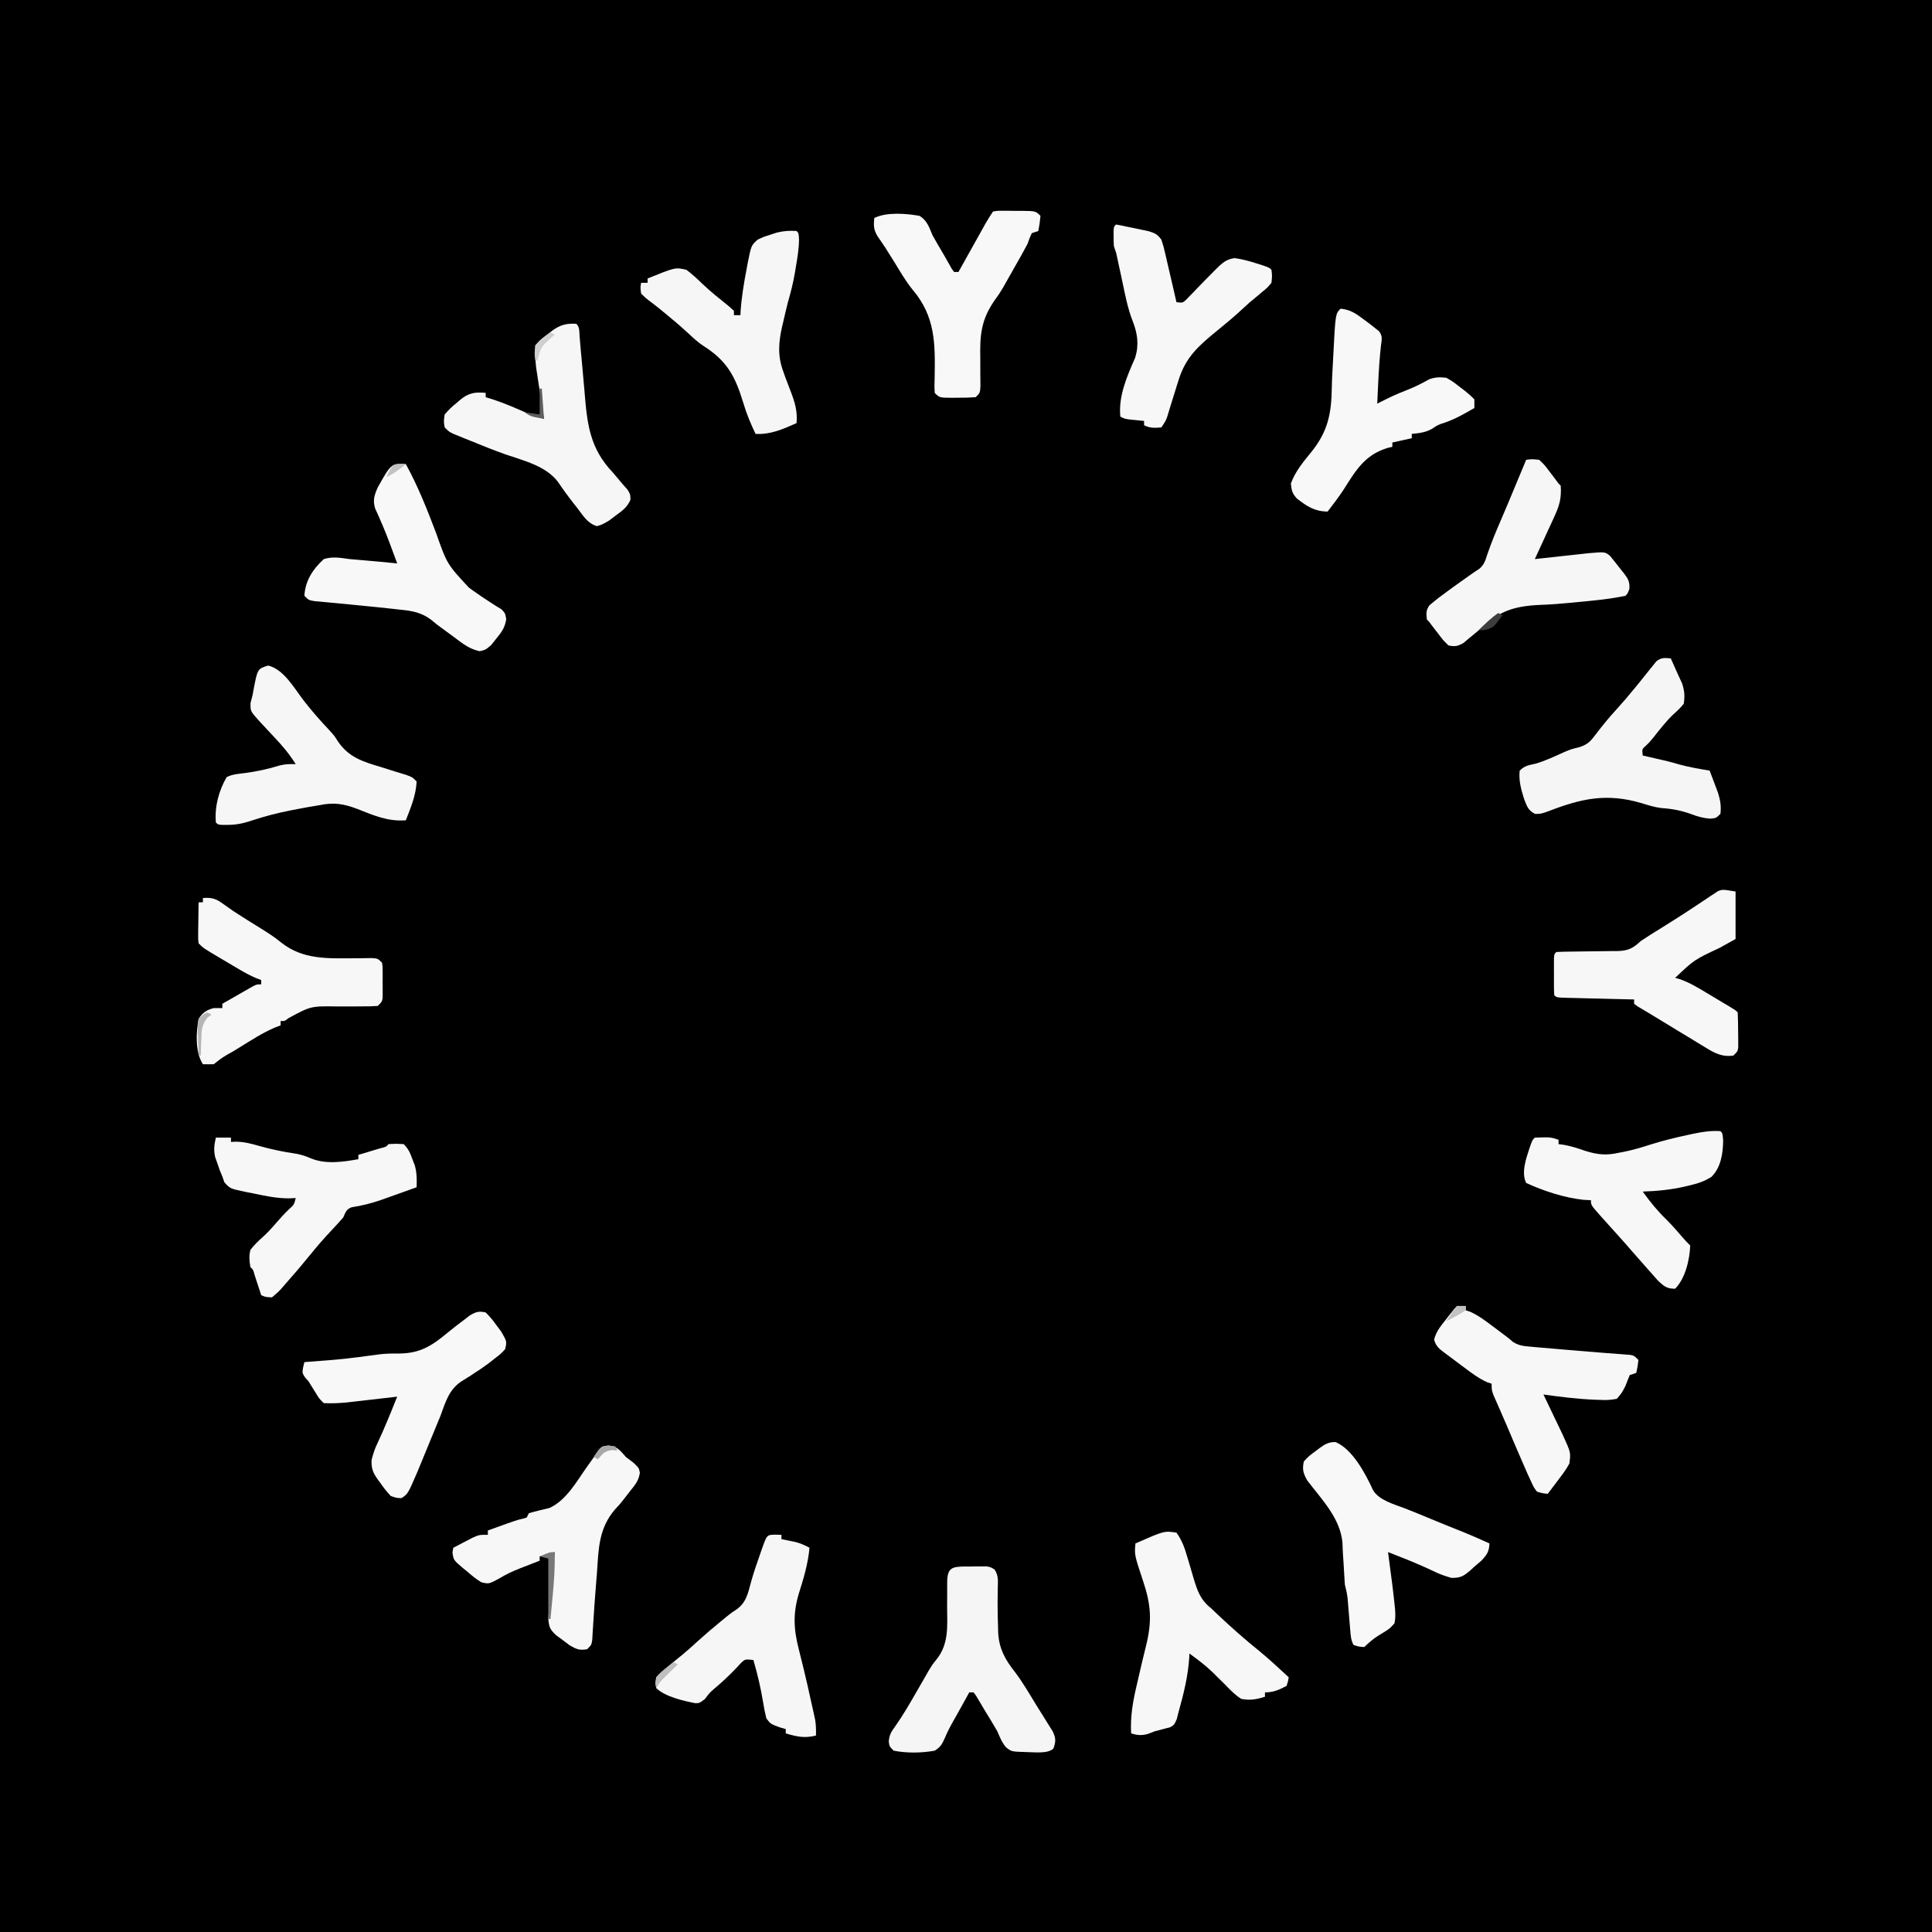
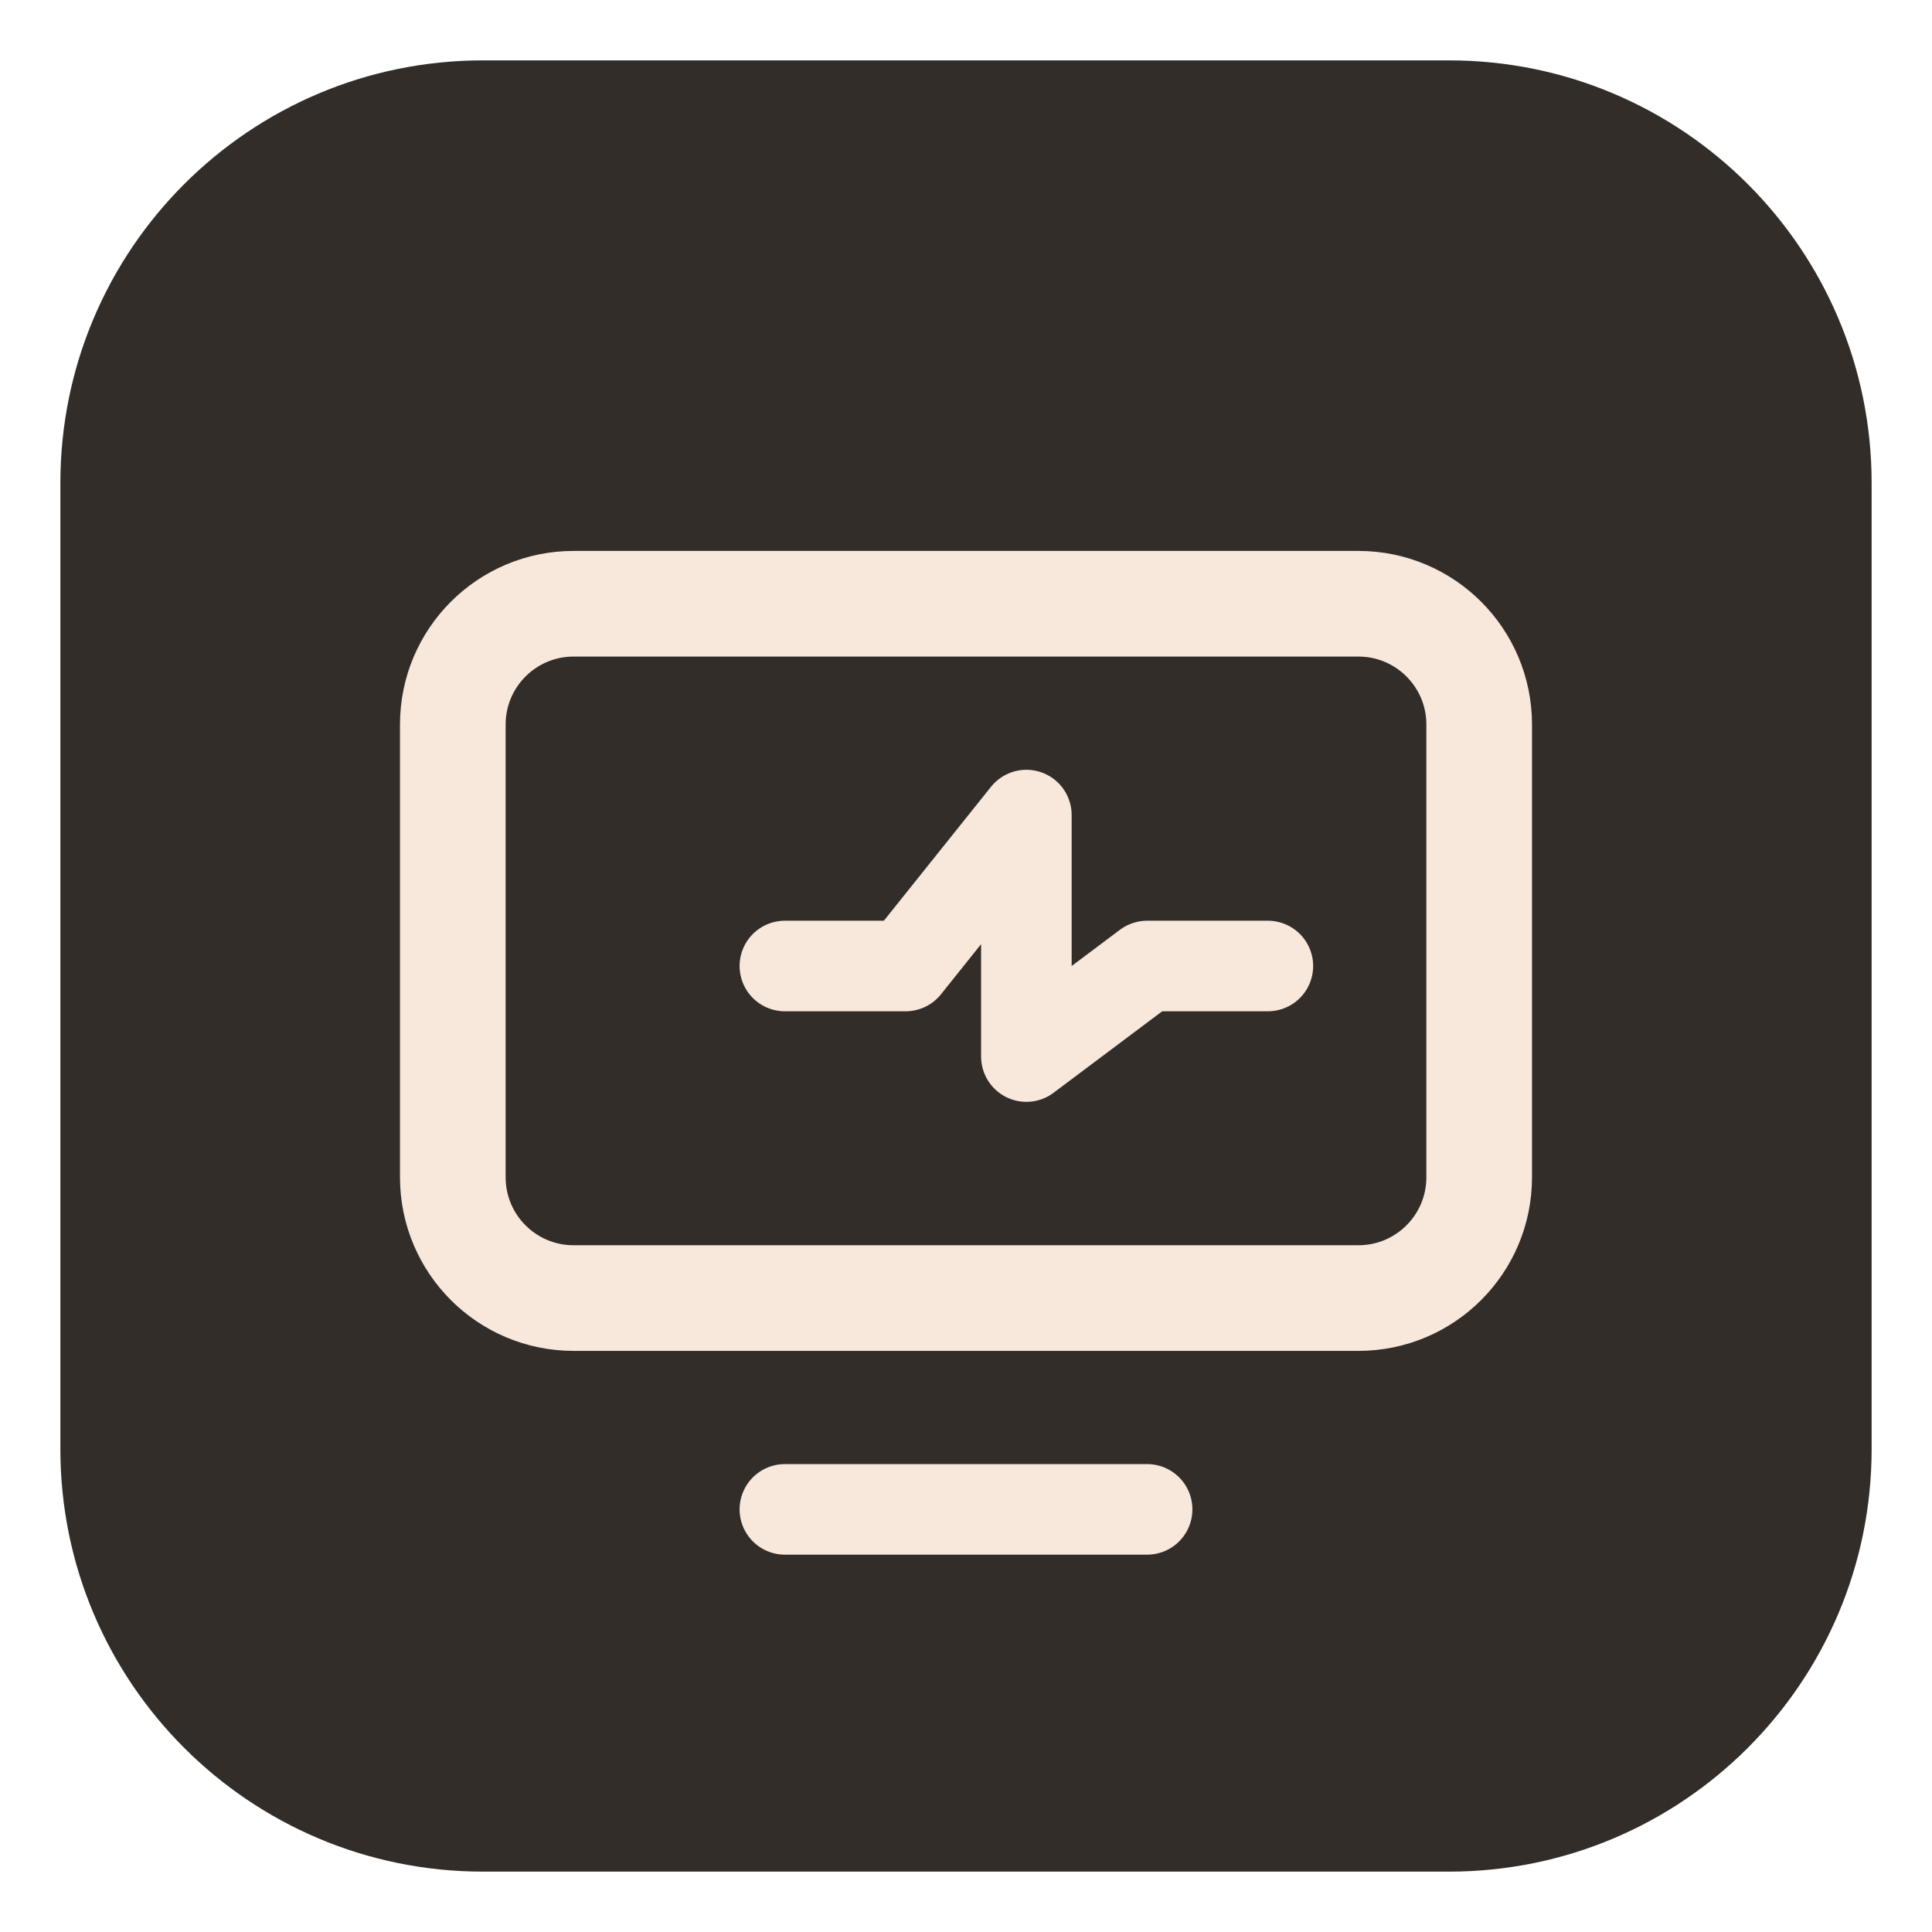
- <svg xmlns="http://www.w3.org/2000/svg" version="1.1" width="895" height="895">
-   <path d="M0 0 C295.35 0 590.7 0 895 0 C895 295.35 895 590.7 895 895 C599.65 895 304.3 895 0 895 C0 599.65 0 304.3 0 0 Z " fill="#000000" transform="translate(0,0)" />
-   <path d="M0 0 C1.242 0.005 1.242 0.005 2.51 0.01 C3.334 -0.006 4.158 -0.022 5.008 -0.039 C6.198 -0.04 6.198 -0.04 7.412 -0.041 C8.138 -0.044 8.863 -0.047 9.611 -0.05 C11.572 0.322 11.572 0.322 13.32 1.408 C15.241 4.344 14.853 6.834 14.768 10.307 C14.752 11.723 14.74 13.139 14.73 14.556 C14.719 15.663 14.719 15.663 14.707 16.792 C14.691 20.597 14.784 24.392 14.924 28.193 C14.936 28.889 14.948 29.584 14.96 30.3 C15.268 37.867 18.202 43.231 22.896 49.078 C26.44 53.823 29.437 58.959 32.513 64.016 C33.681 65.92 34.873 67.807 36.07 69.693 C36.803 70.873 37.536 72.055 38.268 73.236 C38.928 74.288 39.588 75.339 40.268 76.422 C41.73 79.672 41.741 81.007 40.572 84.322 C37.937 86.958 31.238 85.942 27.717 85.964 C21.122 85.762 21.122 85.762 18.607 83.751 C16.651 81.452 15.779 79.098 14.572 76.322 C12.731 73.088 10.772 69.929 8.822 66.76 C8.337 65.938 7.852 65.115 7.352 64.268 C6.893 63.501 6.435 62.734 5.963 61.943 C5.551 61.247 5.139 60.55 4.714 59.832 C4.337 59.334 3.96 58.836 3.572 58.322 C2.912 58.322 2.252 58.322 1.572 58.322 C1.301 58.82 1.029 59.319 0.75 59.832 C-1.426 63.813 -3.629 67.775 -5.877 71.717 C-7.347 74.308 -8.611 76.764 -9.76 79.521 C-11.065 82.387 -11.726 83.658 -14.428 85.322 C-20.484 86.431 -27.376 86.515 -33.428 85.322 C-35.428 83.322 -35.428 83.322 -35.713 80.951 C-35.386 77.939 -34.65 76.679 -32.865 74.26 C-29.023 68.813 -25.744 63.1 -22.428 57.322 C-21.243 55.258 -20.056 53.196 -18.865 51.135 C-18.009 49.633 -18.009 49.633 -17.136 48.102 C-15.428 45.322 -15.428 45.322 -13.681 43.181 C-7.812 35.971 -8.602 27.715 -8.678 18.885 C-8.676 16.54 -8.666 14.197 -8.646 11.852 C-8.636 10.402 -8.638 8.952 -8.653 7.502 C-8.647 0.426 -6.334 0.057 0 0 Z " fill="#F5F5F5" transform="translate(447.4277,725.6777)" />
-   <path d="M0 0 C1 2.227 1.993 4.457 2.977 6.691 C3.71 8.347 4.472 9.99 5.25 11.625 C6.345 15.093 6.563 17.374 6 21 C4.542 22.886 2.92 24.378 1.145 25.969 C-2.26 29.193 -5.062 32.889 -7.984 36.547 C-10 39 -10 39 -11.766 40.641 C-13.336 42.064 -13.336 42.064 -13 45 C-12.143 45.193 -11.286 45.387 -10.402 45.586 C-0.69 47.798 -0.69 47.798 3.625 49.062 C8.358 50.377 13.161 51.177 18 52 C18.845 54.204 19.676 56.412 20.5 58.625 C21.196 60.47 21.196 60.47 21.906 62.352 C22.953 65.845 23.381 68.388 23 72 C21 74 21 74 18.234 74.246 C14.883 73.991 12.383 73.252 9.25 72.062 C4.6 70.423 0.568 69.656 -4.32 69.344 C-7.61 68.922 -10.585 67.987 -13.75 67 C-29.646 62.353 -41.368 64.888 -56.332 70.668 C-60 72 -60 72 -62.812 72.062 C-66.147 70.443 -66.696 68.416 -68 65 C-69.333 60.735 -70.529 56.497 -70 52 C-67.627 49.627 -65.8 49.488 -62.613 48.766 C-58.058 47.431 -53.787 45.382 -49.465 43.438 C-46 42 -46 42 -42.34 41.125 C-38.346 39.78 -37.11 38.352 -34.625 35 C-31.701 31.194 -28.75 27.533 -25.5 24 C-22.347 20.54 -19.327 17.008 -16.375 13.375 C-15.635 12.469 -14.895 11.563 -14.133 10.629 C-12.761 8.938 -11.401 7.238 -10.055 5.527 C-9.459 4.796 -8.864 4.066 -8.25 3.312 C-7.484 2.348 -7.484 2.348 -6.703 1.363 C-4.416 -0.467 -2.849 -0.257 0 0 Z " fill="#F5F5F5" transform="translate(774,305)" />
-   <path d="M0 0 C1 1 1 1 1.148 4 C1.083 8.408 0.381 12.665 -0.375 17 C-0.564 18.152 -0.564 18.152 -0.758 19.328 C-1.552 23.997 -2.658 28.452 -4 33 C-4.754 35.969 -5.444 38.951 -6.125 41.938 C-6.307 42.697 -6.489 43.457 -6.676 44.24 C-8.309 51.43 -8.826 57.728 -6.25 64.812 C-5.889 65.833 -5.528 66.854 -5.156 67.906 C-4.399 69.932 -3.629 71.953 -2.844 73.969 C-0.813 79.248 0.504 83.329 0 89 C-6.148 91.76 -12.117 94.417 -19 94 C-21.233 89.317 -23.172 84.674 -24.648 79.695 C-28.45 67.177 -32.231 60.109 -43.33 53.112 C-45.843 51.439 -47.988 49.435 -50.188 47.375 C-53.623 44.217 -57.133 41.2 -60.75 38.25 C-61.659 37.508 -62.568 36.765 -63.504 36 C-64.992 34.808 -66.495 33.634 -68.027 32.5 C-69.688 31.25 -69.688 31.25 -72 29 C-72.375 26.188 -72.375 26.188 -72 24 C-71.01 24 -70.02 24 -69 24 C-69 23.34 -69 22.68 -69 22 C-56.131 16.787 -56.131 16.787 -51 18 C-48.399 19.948 -46.107 22.074 -43.777 24.34 C-39.816 28.134 -35.544 31.497 -31.273 34.934 C-30.523 35.616 -29.773 36.297 -29 37 C-29 37.66 -29 38.32 -29 39 C-28.01 39 -27.02 39 -26 39 C-25.974 38.438 -25.948 37.876 -25.922 37.297 C-25.472 30.624 -24.387 24.122 -23.125 17.562 C-22.883 16.248 -22.883 16.248 -22.636 14.907 C-20.998 6.673 -20.998 6.673 -18 4 C-15.293 2.734 -15.293 2.734 -12.188 1.75 C-11.17 1.415 -10.153 1.08 -9.105 0.734 C-5.937 -0.015 -3.243 -0.208 0 0 Z " fill="#F6F6F6" transform="translate(369,107)" />
-   <path d="M0 0 C2.699 -0.34 2.699 -0.34 6 0 C8.52 2.371 8.52 2.371 10.812 5.438 C11.582 6.447 12.352 7.456 13.145 8.496 C13.757 9.322 14.369 10.149 15 11 C15.495 11.495 15.495 11.495 16 12 C16.379 17.274 15.57 20.812 13.375 25.59 C12.563 27.383 12.563 27.383 11.734 29.213 C11.157 30.455 10.578 31.696 10 32.938 C9.421 34.206 8.843 35.475 8.266 36.744 C6.855 39.835 5.433 42.92 4 46 C4.822 45.909 5.644 45.818 6.491 45.725 C9.556 45.387 12.622 45.052 15.688 44.718 C17.661 44.503 19.634 44.285 21.607 44.066 C23.478 43.863 23.478 43.863 25.387 43.656 C26.534 43.531 27.68 43.405 28.862 43.275 C36.516 42.604 36.516 42.604 38.879 44.539 C40.606 46.679 42.329 48.816 44 51 C44.452 51.558 44.905 52.116 45.371 52.691 C47.289 55.233 48.027 56.593 47.812 59.812 C47 62 47 62 46 63 C38.434 64.596 30.688 65.273 23 66 C22.11 66.088 21.22 66.176 20.304 66.267 C15.679 66.713 11.081 67.055 6.438 67.219 C-6.185 67.789 -12.908 70.285 -22 79 C-23.647 80.398 -25.312 81.776 -27 83.125 C-27.66 83.684 -28.32 84.244 -29 84.82 C-31.654 86.386 -32.968 86.618 -36 86 C-38.422 83.629 -38.422 83.629 -40.75 80.562 C-41.529 79.553 -42.307 78.544 -43.109 77.504 C-43.733 76.678 -44.357 75.851 -45 75 C-45.33 74.67 -45.66 74.34 -46 74 C-46.305 71.207 -46.468 69.621 -44.742 67.332 C-44.126 66.831 -43.51 66.329 -42.875 65.812 C-42.156 65.226 -41.436 64.639 -40.695 64.035 C-36.25 60.679 -31.732 57.432 -27.172 54.234 C-26.125 53.497 -25.078 52.76 -24 52 C-23.239 51.506 -22.479 51.013 -21.695 50.504 C-19.516 48.571 -18.996 46.955 -18.125 44.188 C-16.204 38.478 -13.905 33.005 -11.508 27.48 C-9.282 22.344 -7.144 17.171 -5 12 C-4.063 9.75 -3.125 7.5 -2.188 5.25 C-1.769 4.245 -1.35 3.239 -0.918 2.203 C-0.615 1.476 -0.312 0.749 0 0 Z " fill="#F6F6F6" transform="translate(707,213)" />
-   <path d="M0 0 C2.443 3.394 3.707 6.789 4.867 10.781 C5.196 11.871 5.525 12.96 5.863 14.082 C6.537 16.359 7.204 18.637 7.863 20.918 C9.674 26.87 10.985 31.017 16 35 C17.062 35.997 18.117 37.003 19.164 38.016 C25.377 43.842 31.66 49.463 38.312 54.789 C43.039 58.677 47.512 62.841 52 67 C51.711 68.891 51.711 68.891 51 71 C47.504 72.813 44.96 74 41 74 C41 74.66 41 75.32 41 76 C37.222 77.259 33.902 77.806 30 77 C27.128 75.19 24.902 72.881 22.562 70.438 C21.263 69.15 19.961 67.864 18.656 66.582 C18.034 65.963 17.411 65.344 16.77 64.706 C13.43 61.487 9.758 58.709 6 56 C5.974 56.608 5.948 57.217 5.922 57.844 C5.36 66.521 3.335 74.657 1 83 C0.715 84.112 0.43 85.225 0.137 86.371 C-1 89 -1 89 -2.953 90.172 C-3.711 90.363 -4.469 90.553 -5.25 90.75 C-6.054 90.967 -6.859 91.183 -7.688 91.406 C-8.832 91.7 -8.832 91.7 -10 92 C-11.072 92.412 -12.145 92.825 -13.25 93.25 C-16.268 94.073 -18.028 93.874 -21 93 C-21.468 84.863 -20.066 77.58 -18.188 69.688 C-17.926 68.554 -17.665 67.42 -17.396 66.252 C-16.342 61.681 -15.282 57.113 -14.131 52.565 C-11.275 41.018 -11.718 33.578 -15.5 22.312 C-19.501 10.255 -19.501 10.255 -19 5 C-5.642 -0.878 -5.642 -0.878 0 0 Z " fill="#F7F7F7" transform="translate(545,710)" />
-   <path d="M0 0 C2.31 0 4.62 0 7 0 C7 0.66 7 1.32 7 2 C8.265 1.942 8.265 1.942 9.555 1.883 C13.361 2.012 16.471 2.812 20.125 3.875 C25.846 5.497 31.479 6.625 37.367 7.496 C39.81 7.964 41.792 8.637 44.062 9.625 C50.921 12.454 58.866 11.268 66 10 C66 9.34 66 8.68 66 8 C66.927 7.723 67.854 7.446 68.809 7.16 C70.006 6.798 71.204 6.436 72.438 6.062 C74.23 5.523 74.23 5.523 76.059 4.973 C78.859 4.291 78.859 4.291 80 3 C83.438 2.812 83.438 2.812 87 3 C89.313 5.313 89.988 7.133 91.125 10.188 C91.478 11.109 91.831 12.031 92.195 12.98 C93.112 16.42 93.132 19.455 93 23 C88.337 24.678 83.671 26.344 79 28 C78.136 28.307 77.273 28.614 76.383 28.93 C71.9 30.477 67.541 31.557 62.848 32.277 C60.289 33.278 60.149 34.532 59 37 C57.345 38.904 55.676 40.739 53.938 42.562 C50.349 46.395 46.904 50.269 43.625 54.375 C39.931 58.923 36.149 63.377 32.25 67.75 C31.707 68.383 31.164 69.017 30.604 69.669 C29.016 71.422 29.016 71.422 26 74 C23.109 73.891 23.109 73.891 21 73 C20.584 71.718 20.584 71.718 20.16 70.41 C19.798 69.305 19.436 68.201 19.062 67.062 C18.703 65.96 18.343 64.858 17.973 63.723 C17.261 61.119 17.261 61.119 16 60 C15.503 56.85 15.272 55.034 16 52 C17.732 49.718 19.644 47.926 21.773 46.012 C23.934 44.059 25.801 42.028 27.688 39.812 C29.67 37.498 31.674 35.294 33.875 33.188 C36.207 31.104 36.207 31.104 37 28 C35.385 28.068 35.385 28.068 33.738 28.137 C28.079 28.13 22.704 26.984 17.188 25.812 C15.634 25.518 15.634 25.518 14.049 25.217 C6.569 23.637 6.569 23.637 3.941 20.695 C3.631 19.806 3.32 18.916 3 18 C2.603 17.042 2.206 16.084 1.797 15.098 C1.451 14.096 1.106 13.094 0.75 12.062 C0.394 11.063 0.038 10.064 -0.328 9.035 C-1.073 5.669 -0.775 3.333 0 0 Z " fill="#F7F7F7" transform="translate(100,527)" />
-   <path d="M0 0 C1.454 0.031 1.454 0.031 2.938 0.062 C2.938 0.723 2.938 1.383 2.938 2.062 C3.541 2.184 4.144 2.305 4.766 2.43 C5.565 2.597 6.364 2.765 7.188 2.938 C7.976 3.1 8.765 3.262 9.578 3.43 C11.906 4.054 13.828 4.911 15.938 6.062 C15.256 13.451 13.254 20.143 11.021 27.197 C8.145 36.731 8.627 44.139 11.125 53.688 C11.583 55.523 12.038 57.359 12.492 59.195 C12.729 60.147 12.966 61.099 13.21 62.079 C14.465 67.224 15.614 72.391 16.75 77.562 C16.969 78.535 17.187 79.508 17.413 80.51 C17.713 81.882 17.713 81.882 18.02 83.281 C18.197 84.085 18.375 84.889 18.558 85.717 C18.96 88.203 19.003 90.548 18.938 93.062 C13.597 94.398 10.098 93.575 4.938 92.062 C4.938 91.403 4.938 90.743 4.938 90.062 C4.009 89.794 3.081 89.526 2.125 89.25 C-2.153 87.656 -2.153 87.656 -4.062 85.062 C-4.689 82.532 -5.17 80.128 -5.562 77.562 C-6.68 70.932 -8.136 64.513 -10.062 58.062 C-13.943 57.643 -13.943 57.643 -15.922 59.566 C-16.546 60.246 -17.17 60.925 -17.812 61.625 C-21.138 65.13 -24.569 68.336 -28.266 71.445 C-30.296 73.184 -30.296 73.184 -32.5 76.125 C-35.062 78.062 -35.062 78.062 -37.016 78.062 C-42.43 77.002 -51.096 75.029 -55.062 71.062 C-55.523 68.859 -55.523 68.859 -55.062 66.062 C-52.98 63.914 -51.018 62.149 -48.688 60.312 C-47.391 59.25 -46.095 58.186 -44.801 57.121 C-44.161 56.601 -43.521 56.082 -42.862 55.546 C-40.461 53.566 -38.166 51.481 -35.875 49.375 C-32.433 46.25 -28.913 43.254 -25.312 40.312 C-24.399 39.56 -23.485 38.807 -22.543 38.031 C-20.062 36.062 -20.062 36.062 -18.176 34.844 C-13.365 31.645 -12.57 27.179 -11.137 21.906 C-9.897 17.469 -8.416 13.153 -6.875 8.812 C-6.613 8.061 -6.35 7.31 -6.08 6.536 C-3.795 0.077 -3.795 0.077 0 0 Z " fill="#F6F6F6" transform="translate(359.0625,710.9375)" />
-   <path d="M0 0 C1.32 0 2.64 0 4 0 C4 0.66 4 1.32 4 2 C4.669 2.218 5.338 2.436 6.027 2.66 C9.948 4.427 13.14 6.857 16.562 9.438 C17.222 9.928 17.881 10.418 18.561 10.924 C23.818 14.839 23.818 14.839 25.821 16.609 C28.699 18.446 30.969 18.587 34.363 18.879 C35.633 18.994 36.902 19.11 38.21 19.229 C39.578 19.34 40.945 19.451 42.312 19.562 C43.707 19.686 45.101 19.811 46.495 19.937 C53.024 20.522 59.558 21.047 66.094 21.562 C67.152 21.648 68.21 21.734 69.3 21.822 C71.272 21.979 73.244 22.128 75.218 22.266 C76.091 22.334 76.964 22.402 77.863 22.473 C78.619 22.527 79.375 22.581 80.154 22.637 C82 23 82 23 84 25 C83.625 28.125 83.625 28.125 83 31 C81.515 31.495 81.515 31.495 80 32 C79.293 33.65 78.634 35.321 78 37 C76.414 40.145 76.414 40.145 74 43 C71.124 43.537 69.161 43.671 66.312 43.5 C65.576 43.478 64.839 43.456 64.08 43.434 C56.009 43.119 47.993 42.12 40 41 C40.439 41.915 40.439 41.915 40.886 42.848 C42.217 45.627 43.546 48.407 44.875 51.188 C45.335 52.147 45.795 53.107 46.27 54.096 C46.714 55.027 47.159 55.958 47.617 56.918 C48.026 57.772 48.434 58.625 48.855 59.505 C52.708 67.902 52.708 67.902 52 73 C50.592 75.664 48.839 77.995 47 80.375 C46.523 81.016 46.046 81.656 45.555 82.316 C44.382 83.887 43.193 85.445 42 87 C39.672 86.797 39.672 86.797 37 86 C35.516 84.016 35.516 84.016 34.25 81.25 C33.75 80.17 33.25 79.09 32.734 77.977 C32.153 76.652 31.575 75.327 31 74 C30.481 72.812 30.481 72.812 29.951 71.601 C27.622 66.255 25.339 60.89 23.071 55.518 C22.093 53.218 21.097 50.927 20.09 48.641 C19.808 47.997 19.525 47.353 19.234 46.689 C18.491 44.997 17.744 43.307 16.996 41.617 C16 39 16 39 16 36 C14.993 35.669 14.993 35.669 13.965 35.332 C10.096 33.594 6.943 31.226 3.562 28.688 C2.92 28.214 2.277 27.74 1.615 27.252 C0.343 26.308 -0.922 25.355 -2.179 24.392 C-3.375 23.478 -4.585 22.582 -5.809 21.706 C-8.283 19.849 -9.834 18.618 -10.652 15.578 C-9.754 12.027 -7.821 9.547 -5.562 6.75 C-5.142 6.209 -4.721 5.667 -4.287 5.109 C-1.35 1.35 -1.35 1.35 0 0 Z " fill="#F7F7F7" transform="translate(675,605)" />
-   <path d="M0 0 C1.635 1.635 1.322 3.59 1.506 5.848 C1.637 7.402 1.637 7.402 1.772 8.987 C1.866 10.119 1.961 11.252 2.059 12.418 C2.281 14.812 2.506 17.206 2.732 19.6 C3.089 23.374 3.434 27.148 3.737 30.927 C4.98 46.241 6.088 57.621 17 69 C18.568 70.85 20.131 72.703 21.688 74.562 C22.351 75.306 23.015 76.05 23.699 76.816 C25 79 25 79 25.066 81.477 C23.556 85.05 21.356 86.528 18.25 88.812 C17.203 89.603 16.157 90.393 15.078 91.207 C12 93 12 93 9.516 93.734 C5.212 92.478 3.135 88.907 0.5 85.438 C-0.056 84.733 -0.611 84.029 -1.184 83.303 C-3.773 79.998 -6.234 76.658 -8.566 73.168 C-14.221 65.807 -24.349 63.416 -32.852 60.492 C-38.218 58.604 -43.481 56.454 -48.75 54.312 C-50.216 53.723 -50.216 53.723 -51.712 53.122 C-53.085 52.561 -53.085 52.561 -54.484 51.988 C-55.306 51.654 -56.129 51.319 -56.976 50.974 C-59 50 -59 50 -61 48 C-61.473 45.211 -61.473 45.211 -61 42 C-59.16 39.855 -57.613 38.342 -55.438 36.625 C-54.924 36.175 -54.41 35.725 -53.881 35.262 C-49.893 32.002 -47.055 31.528 -42 32 C-42 32.66 -42 33.32 -42 34 C-40.804 34.371 -39.608 34.742 -38.375 35.125 C-32.81 36.965 -27.491 39.327 -22.137 41.695 C-19.705 42.707 -17.542 43.41 -15 44 C-15.182 42.828 -15.182 42.828 -15.367 41.633 C-15.917 38.068 -16.459 34.503 -17 30.938 C-17.191 29.708 -17.382 28.479 -17.578 27.213 C-17.759 26.017 -17.939 24.822 -18.125 23.59 C-18.376 21.948 -18.376 21.948 -18.633 20.273 C-19.024 16.788 -19.214 13.503 -19 10 C-16.699 7.383 -16.699 7.383 -13.688 5.125 C-12.701 4.364 -11.715 3.604 -10.699 2.82 C-7.02 0.339 -4.367 -0.23 0 0 Z " fill="#F6F6F6" transform="translate(267,150)" />
-   <path d="M0 0 C4.03 -0.297 5.986 0.274 9.242 2.637 C10.022 3.186 10.801 3.736 11.604 4.302 C12.79 5.143 12.79 5.143 14 6 C15.496 6.975 16.998 7.94 18.508 8.895 C19.258 9.371 20.007 9.848 20.78 10.339 C22.402 11.358 24.029 12.368 25.662 13.37 C29.4 15.673 33.025 17.934 36.406 20.742 C46.379 28.574 57.694 27.986 69.852 27.928 C70.569 27.926 71.286 27.923 72.025 27.92 C74.01 27.903 75.996 27.864 77.982 27.824 C81 28 81 28 83 30 C83.259 31.848 83.259 31.848 83.266 34.062 C83.269 35.257 83.269 35.257 83.273 36.477 C83.266 37.309 83.258 38.142 83.25 39 C83.262 40.249 83.262 40.249 83.273 41.523 C83.271 42.32 83.268 43.117 83.266 43.938 C83.263 44.668 83.261 45.399 83.259 46.152 C83 48 83 48 81 50 C78.527 50.173 76.156 50.229 73.684 50.203 C72.182 50.214 70.68 50.225 69.178 50.238 C66.817 50.249 64.457 50.25 62.095 50.23 C49.999 50.06 49.999 50.06 39.551 55.714 C38 57 38 57 36 57 C36 57.66 36 58.32 36 59 C35.09 59.348 34.18 59.696 33.242 60.055 C27.551 62.495 22.382 65.88 17.125 69.125 C16.068 69.771 15.011 70.417 13.922 71.082 C9.215 73.712 9.215 73.712 5 77 C3.334 77.041 1.666 77.043 0 77 C-3.636 71.45 -3.203 62.394 -2 56 C-0.152 53.114 1.695 51.853 5 51 C6.32 51 7.64 51 9 51 C9 50.34 9 49.68 9 49 C11.622 47.495 14.247 45.996 16.875 44.5 C17.621 44.071 18.368 43.641 19.137 43.199 C19.852 42.793 20.568 42.387 21.305 41.969 C22.294 41.403 22.294 41.403 23.304 40.826 C25 40 25 40 27 40 C27 39.34 27 38.68 27 38 C25.924 37.597 25.924 37.597 24.827 37.186 C21.978 35.991 19.428 34.601 16.77 33.031 C15.802 32.46 14.835 31.889 13.838 31.301 C12.84 30.707 11.841 30.112 10.812 29.5 C9.298 28.609 9.298 28.609 7.752 27.699 C0.258 23.258 0.258 23.258 -2 21 C-2.227 19.029 -2.227 19.029 -2.195 16.648 C-2.189 15.798 -2.182 14.947 -2.176 14.07 C-2.159 13.181 -2.142 12.291 -2.125 11.375 C-2.116 10.478 -2.107 9.581 -2.098 8.656 C-2.074 6.437 -2.041 4.219 -2 2 C-1.34 2 -0.68 2 0 2 C0 1.34 0 0.68 0 0 Z " fill="#F7F7F7" transform="translate(94,416)" />
-   <path d="M0 0 C1 1 1 1 1.25 4.438 C1.152 10.47 0.213 16.771 -4.145 21.16 C-7.472 23.304 -10.688 24.316 -14.5 25.188 C-15.195 25.355 -15.891 25.522 -16.607 25.694 C-23.022 27.159 -29.426 27.775 -36 28 C-32.594 32.803 -29.038 37.107 -24.805 41.199 C-22.22 43.778 -19.858 46.532 -17.48 49.301 C-16.368 50.577 -15.197 51.803 -14 53 C-14.281 59.597 -16.266 68.266 -21 73 C-24.808 73.007 -26.051 71.953 -28.867 69.34 C-29.881 68.216 -30.884 67.081 -31.875 65.938 C-32.669 65.048 -32.669 65.048 -33.48 64.141 C-34.998 62.437 -36.501 60.721 -38 59 C-38.666 58.245 -39.333 57.489 -40.02 56.711 C-41.114 55.465 -42.204 54.215 -43.289 52.961 C-45.353 50.595 -47.457 48.267 -49.562 45.938 C-51.043 44.293 -52.522 42.647 -54 41 C-54.629 40.3 -55.258 39.6 -55.906 38.879 C-60 34.235 -60 34.235 -60 32 C-61.155 31.938 -62.31 31.876 -63.5 31.812 C-72.329 30.857 -81.976 27.726 -90 24 C-92.364 19.272 -90.057 12.77 -88.5 8 C-87.17 4.17 -87.17 4.17 -86 3 C-78.706 2.765 -78.706 2.765 -75 4 C-75 4.66 -75 5.32 -75 6 C-74.14 6.121 -73.28 6.242 -72.395 6.367 C-68.994 7.001 -65.949 7.986 -62.688 9.125 C-56.934 10.927 -52.833 11.339 -47 10 C-46.309 9.872 -45.618 9.745 -44.906 9.613 C-40.538 8.751 -36.36 7.492 -32.125 6.125 C-26.491 4.356 -20.833 2.982 -15.062 1.75 C-13.855 1.487 -13.855 1.487 -12.624 1.219 C-8.36 0.335 -4.381 -0.302 0 0 Z " fill="#F7F7F7" transform="translate(797,524)" />
-   <path d="M0 0 C7.896 3.289 13.912 14.728 17.328 22.168 C19.963 26.959 27.38 28.883 32.246 30.766 C36.125 32.281 39.969 33.872 43.816 35.465 C48.472 37.389 53.131 39.3 57.816 41.152 C62.375 42.962 66.851 44.937 71.316 46.965 C71.107 50.781 70.262 52.024 67.621 54.895 C66.489 55.889 65.345 56.871 64.191 57.84 C63.635 58.35 63.078 58.861 62.504 59.387 C59.332 62.091 58.003 62.973 53.699 62.922 C50.703 62.074 48.1 61.156 45.316 59.777 C40.649 57.551 35.935 55.555 31.129 53.652 C30.457 53.386 29.784 53.119 29.092 52.845 C27.501 52.216 25.909 51.59 24.316 50.965 C24.407 51.645 24.498 52.325 24.592 53.025 C25.006 56.15 25.411 59.276 25.816 62.402 C25.959 63.472 26.103 64.541 26.25 65.643 C26.649 68.747 27 71.851 27.316 74.965 C27.409 75.836 27.502 76.707 27.597 77.604 C27.735 79.852 27.776 81.761 27.316 83.965 C25.016 86.488 25.016 86.488 22.004 88.34 C18.085 90.736 18.085 90.736 14.625 93.703 C13.977 94.328 13.977 94.328 13.316 94.965 C10.691 94.777 10.691 94.777 8.316 93.965 C7.122 91.576 7.033 89.761 6.816 87.098 C6.734 86.13 6.651 85.161 6.566 84.164 C6.484 83.15 6.401 82.135 6.316 81.09 C6.153 79.092 5.986 77.095 5.816 75.098 C5.744 74.21 5.672 73.322 5.598 72.407 C5.34 70.174 4.871 68.137 4.316 65.965 C4.188 64.156 4.063 62.347 3.977 60.535 C3.841 57.675 3.639 54.821 3.44 51.964 C3.335 50.259 3.277 48.551 3.23 46.844 C2.305 35.341 -6.344 26.671 -13.066 17.832 C-14.98 14.439 -15.473 12.79 -14.684 8.965 C-12.234 6.375 -12.234 6.375 -8.996 4.027 C-8.2 3.411 -8.2 3.411 -7.389 2.783 C-4.846 0.933 -3.178 -0.042 0 0 Z " fill="#F8F8F8" transform="translate(618.6836,668.0352)" />
-   <path d="M0 0 C1.677 0.274 3.343 0.623 5 1 C6.065 1.214 7.13 1.428 8.227 1.648 C9.348 1.888 10.47 2.128 11.625 2.375 C12.752 2.61 13.878 2.844 15.039 3.086 C18.177 4.055 19.046 4.46 21 7 C21.983 10.003 21.983 10.003 22.824 13.637 C22.975 14.276 23.126 14.916 23.282 15.574 C23.761 17.61 24.224 19.648 24.688 21.688 C25.01 23.071 25.334 24.455 25.658 25.838 C26.45 29.223 27.229 32.61 28 36 C30.956 36.312 30.956 36.312 32.622 34.702 C33.197 34.106 33.771 33.509 34.363 32.895 C35.003 32.24 35.643 31.586 36.303 30.912 C36.966 30.219 37.629 29.526 38.312 28.812 C40.853 26.186 43.408 23.576 46 21 C46.53 20.471 47.061 19.941 47.607 19.396 C50.034 17.154 51.652 16.051 54.949 15.566 C58.384 16.055 61.509 16.877 64.812 17.938 C66.524 18.477 66.524 18.477 68.27 19.027 C71 20 71 20 72 21 C72.336 23.793 72.336 23.793 72 27 C70.164 29.238 70.164 29.238 67.625 31.312 C66.708 32.082 65.792 32.852 64.848 33.645 C63.908 34.422 62.968 35.199 62 36 C60.348 37.493 58.702 38.993 57.062 40.5 C53.586 43.638 50.025 46.627 46.375 49.562 C38.027 56.387 32.267 61.562 29 72 C28.765 72.744 28.531 73.488 28.289 74.255 C26.676 79.365 26.676 79.365 25.105 84.488 C24.862 85.284 24.618 86.081 24.367 86.902 C24.152 87.619 23.936 88.336 23.714 89.074 C23 91 23 91 21 94 C17.921 94.257 15.789 94.394 13 93 C13 92.34 13 91.68 13 91 C12.374 90.939 11.747 90.879 11.102 90.816 C9.876 90.691 9.876 90.691 8.625 90.562 C7.407 90.441 7.407 90.441 6.164 90.316 C4 90 4 90 2 89 C1.03 79.492 5.116 70.272 8.875 61.688 C10.73 55.607 9.953 50.419 7.641 44.551 C5.338 38.619 4.194 32.395 2.875 26.188 C2.353 23.764 1.829 21.341 1.305 18.918 C1.078 17.853 0.851 16.789 0.617 15.692 C0.028 12.923 0.028 12.923 -1 10 C-1.092 8.461 -1.13 6.917 -1.125 5.375 C-1.128 4.578 -1.13 3.782 -1.133 2.961 C-1 1 -1 1 0 0 Z " fill="#F7F7F7" transform="translate(517,104)" />
-   <path d="M0 0 C4.337 0.5 5.388 2.156 8.25 5.375 C9.345 6.22 10.449 7.054 11.562 7.875 C14.25 10.375 14.25 10.375 14.668 12.68 C14.103 16.322 12.541 18.128 10.25 21 C9.072 22.493 7.896 23.988 6.744 25.502 C5.25 27.375 5.25 27.375 3.238 29.509 C-4.358 38.316 -4.458 47.636 -5.188 58.75 C-5.332 60.565 -5.48 62.38 -5.631 64.195 C-6.154 70.622 -6.616 77.052 -6.997 83.489 C-7.071 84.661 -7.146 85.832 -7.223 87.039 C-7.278 88.036 -7.334 89.034 -7.391 90.061 C-7.75 92.375 -7.75 92.375 -9.75 94.375 C-13.281 94.986 -14.698 94.405 -17.828 92.582 C-18.875 91.792 -19.922 91.002 -21 90.188 C-22.057 89.41 -23.114 88.633 -24.203 87.832 C-27.099 85.038 -27.326 84.258 -27.75 80.375 C-27.635 77.947 -27.44 75.523 -27.191 73.105 C-27.123 72.424 -27.055 71.743 -26.985 71.042 C-26.768 68.881 -26.54 66.722 -26.312 64.562 C-26.163 63.092 -26.014 61.621 -25.865 60.15 C-25.501 56.558 -25.128 52.966 -24.75 49.375 C-25.348 49.705 -25.946 50.035 -26.562 50.375 C-28.75 51.375 -28.75 51.375 -31.75 51.375 C-31.75 52.035 -31.75 52.695 -31.75 53.375 C-32.752 53.762 -33.753 54.148 -34.785 54.547 C-36.128 55.073 -37.47 55.599 -38.812 56.125 C-39.469 56.378 -40.126 56.63 -40.803 56.891 C-44.201 58.23 -47.318 59.663 -50.434 61.578 C-55.243 64.184 -55.243 64.184 -58.75 63.375 C-61.235 61.878 -63.376 60.086 -65.562 58.188 C-66.16 57.705 -66.757 57.222 -67.373 56.725 C-71.655 53.079 -71.655 53.079 -72.137 49.512 C-72.009 48.807 -71.881 48.101 -71.75 47.375 C-69.839 46.365 -67.921 45.367 -66 44.375 C-64.933 43.818 -63.865 43.261 -62.766 42.688 C-59.75 41.375 -59.75 41.375 -55.75 41.375 C-55.75 40.715 -55.75 40.055 -55.75 39.375 C-53.501 38.56 -51.251 37.748 -49 36.938 C-48.366 36.707 -47.732 36.477 -47.078 36.24 C-44.52 35.321 -42.015 34.434 -39.359 33.84 C-38.828 33.686 -38.297 33.533 -37.75 33.375 C-37.255 32.385 -37.255 32.385 -36.75 31.375 C-33.604 30.454 -30.434 29.705 -27.242 28.961 C-19.407 25.403 -14.721 16.786 -9.875 9.938 C-8.732 8.334 -7.589 6.731 -6.445 5.129 C-5.95 4.431 -5.456 3.733 -4.946 3.014 C-3.05 0.416 -3.05 0.416 0 0 Z " fill="#F7F7F7" transform="translate(281.75,669.625)" />
-   <path d="M0 0 C7.318 1.829 12.074 10.562 16.482 16.279 C20.185 21.056 24.109 25.502 28.266 29.895 C30.75 32.688 30.75 32.688 32.083 34.822 C37.181 42.609 44.046 44.593 52.562 47.125 C54.566 47.75 56.566 48.383 58.565 49.022 C60.363 49.591 62.167 50.139 63.972 50.685 C66.75 51.688 66.75 51.688 68.75 53.688 C68.478 60.077 66.048 65.778 63.75 71.688 C55.443 72.33 48.955 69.462 41.326 66.443 C34.91 64.041 30.439 63.273 23.75 64.688 C22.078 64.965 20.406 65.243 18.734 65.52 C16.989 65.841 15.244 66.168 13.5 66.5 C12.127 66.761 12.127 66.761 10.727 67.027 C4.414 68.266 -1.647 69.82 -7.754 71.855 C-11.606 73.139 -14.864 73.826 -18.938 73.812 C-19.725 73.815 -20.513 73.818 -21.324 73.82 C-23.25 73.688 -23.25 73.688 -24.25 72.688 C-24.87 65.403 -22.928 58.018 -19.25 51.688 C-16.494 50.309 -13.871 50.194 -10.812 49.812 C-5.243 49.058 -0.015 47.943 5.348 46.273 C7.898 45.651 10.135 45.585 12.75 45.688 C9.839 41.052 6.58 37.148 2.812 33.188 C0.778 31.033 -1.246 28.87 -3.25 26.688 C-3.99 25.883 -3.99 25.883 -4.745 25.062 C-8.257 21.08 -8.257 21.08 -8.188 17.375 C-7.878 16.158 -7.569 14.941 -7.25 13.688 C-7.109 12.927 -6.969 12.166 -6.824 11.383 C-4.964 1.517 -4.964 1.517 0 0 Z " fill="#F6F6F6" transform="translate(124.25,308.3125)" />
-   <path d="M0 0 C0 7.26 0 14.52 0 22 C-2.413 23.341 -4.826 24.681 -7.312 26.062 C-19.122 31.598 -19.122 31.598 -28 40 C-26.78 40.342 -26.78 40.342 -25.535 40.691 C-21.169 42.308 -17.41 44.533 -13.438 46.938 C-12.696 47.38 -11.954 47.823 -11.189 48.279 C-9.76 49.134 -8.332 49.991 -6.906 50.851 C-5.287 51.827 -3.662 52.792 -2.035 53.754 C0 55 0 55 1 56 C1.127 58.99 1.185 61.947 1.188 64.938 C1.2 65.775 1.212 66.612 1.225 67.475 C1.227 68.276 1.228 69.077 1.23 69.902 C1.235 70.64 1.239 71.377 1.243 72.136 C1 74 1 74 -1 76 C-6.387 76.755 -9.868 74.775 -14.305 72.02 C-14.987 71.61 -15.67 71.2 -16.374 70.778 C-18.549 69.468 -20.712 68.141 -22.875 66.812 C-24.321 65.938 -25.768 65.065 -27.215 64.193 C-30.513 62.202 -33.807 60.204 -37.084 58.177 C-38.465 57.328 -39.855 56.494 -41.251 55.669 C-42.351 55.008 -42.351 55.008 -43.473 54.335 C-44.147 53.936 -44.822 53.537 -45.516 53.126 C-46.006 52.754 -46.495 52.383 -47 52 C-47 51.34 -47 50.68 -47 50 C-48.085 49.975 -49.171 49.95 -50.289 49.924 C-54.301 49.83 -58.314 49.73 -62.326 49.628 C-64.065 49.584 -65.804 49.543 -67.544 49.503 C-70.038 49.445 -72.533 49.381 -75.027 49.316 C-75.81 49.3 -76.592 49.283 -77.398 49.266 C-82.886 49.114 -82.886 49.114 -84 48 C-84.099 46.597 -84.131 45.188 -84.133 43.781 C-84.134 42.932 -84.135 42.082 -84.137 41.207 C-84.133 40.314 -84.129 39.42 -84.125 38.5 C-84.129 37.607 -84.133 36.713 -84.137 35.793 C-84.135 34.943 -84.134 34.094 -84.133 33.219 C-84.132 32.434 -84.131 31.65 -84.129 30.842 C-84 29 -84 29 -83 28 C-80.539 27.889 -78.102 27.838 -75.641 27.824 C-74.117 27.801 -72.594 27.777 -71.07 27.752 C-68.663 27.717 -66.256 27.688 -63.849 27.674 C-61.529 27.659 -59.21 27.618 -56.891 27.574 C-55.818 27.577 -55.818 27.577 -54.725 27.58 C-49.819 27.461 -47.532 26.33 -44 23 C-42.691 22.111 -41.366 21.245 -40.023 20.406 C-39.279 19.939 -38.535 19.471 -37.768 18.989 C-36.979 18.498 -36.189 18.006 -35.375 17.5 C-30.122 14.229 -24.888 10.944 -19.738 7.512 C-18.892 6.955 -18.045 6.398 -17.172 5.824 C-15.546 4.753 -13.928 3.669 -12.32 2.57 C-11.579 2.087 -10.838 1.604 -10.074 1.105 C-9.431 0.674 -8.787 0.242 -8.124 -0.202 C-6 -1 -6 -1 0 0 Z " fill="#F7F7F7" transform="translate(804,413)" />
-   <path d="M0 0 C2.031 -0.372 2.031 -0.372 4.5 -0.363 C5.387 -0.363 6.274 -0.362 7.188 -0.361 C8.58 -0.337 8.58 -0.337 10 -0.312 C10.928 -0.316 11.856 -0.319 12.812 -0.322 C19.733 -0.267 19.733 -0.267 22 2 C21.625 5.625 21.625 5.625 21 9 C20.01 9.33 19.02 9.66 18 10 C16.922 12.303 16.922 12.303 16 15 C15.109 16.703 14.188 18.39 13.242 20.062 C12.698 21.025 12.154 21.988 11.594 22.98 C10.743 24.475 10.743 24.475 9.875 26 C9.331 26.966 8.787 27.931 8.227 28.926 C7.399 30.386 7.399 30.386 6.555 31.875 C5.99 32.879 5.425 33.884 4.843 34.919 C3 38 3 38 0.817 41.044 C-5.601 50.213 -6.098 57.401 -5.875 68.188 C-5.862 70.434 -5.859 72.679 -5.866 74.925 C-5.867 76.934 -5.838 78.942 -5.808 80.95 C-6 84 -6 84 -8 86 C-10.873 86.199 -13.629 86.278 -16.5 86.25 C-17.678 86.262 -17.678 86.262 -18.879 86.273 C-24.747 86.253 -24.747 86.253 -27 84 C-27.144 81.013 -27.144 81.013 -27.027 77.184 C-26.766 61.216 -26.566 48.691 -37.386 36.01 C-40.446 32.2 -42.888 27.974 -45.438 23.812 C-46.413 22.255 -47.39 20.699 -48.371 19.145 C-48.817 18.433 -49.263 17.722 -49.723 16.989 C-50.885 15.18 -52.098 13.42 -53.332 11.66 C-55.298 8.525 -55.346 6.634 -55 3 C-49.259 0.13 -40.181 0.904 -34 2 C-30.473 4.222 -29.589 7.241 -28 11 C-26.319 14.062 -24.529 17.057 -22.75 20.062 C-22.312 20.837 -21.875 21.612 -21.424 22.41 C-20.804 23.493 -20.804 23.493 -20.172 24.598 C-19.802 25.253 -19.431 25.908 -19.05 26.582 C-18.703 27.05 -18.357 27.518 -18 28 C-17.34 28 -16.68 28 -16 28 C-15.586 27.258 -15.173 26.517 -14.747 25.753 C-13.208 22.996 -11.669 20.24 -10.128 17.484 C-9.463 16.292 -8.797 15.1 -8.132 13.907 C-7.175 12.192 -6.217 10.477 -5.258 8.762 C-4.682 7.73 -4.106 6.698 -3.512 5.635 C-2.411 3.716 -1.228 1.842 0 0 Z " fill="#F8F8F8" transform="translate(460,98)" />
-   <path d="M0 0 C5.638 10.236 9.854 20.966 14.003 31.872 C19.083 46.299 19.083 46.299 29.188 57.188 C29.75 57.598 30.312 58.009 30.891 58.433 C33.565 60.371 36.291 62.187 39.07 63.973 C39.975 64.559 40.88 65.146 41.812 65.75 C42.623 66.24 43.434 66.73 44.27 67.234 C46 69 46 69 46.52 71.836 C45.864 75.828 44.432 77.76 41.875 80.875 C40.726 82.325 40.726 82.325 39.555 83.805 C37 86 37 86 34.223 86.676 C29.51 85.688 26.363 83.179 22.562 80.312 C21.837 79.782 21.112 79.252 20.365 78.705 C14.425 74.356 14.425 74.356 12.262 72.547 C7.423 68.651 2.968 67.965 -3.125 67.375 C-4.1 67.263 -5.076 67.151 -6.081 67.035 C-11.339 66.444 -16.606 65.939 -21.872 65.421 C-23.21 65.289 -24.549 65.157 -25.886 65.023 C-29.149 64.698 -32.412 64.383 -35.678 64.089 C-36.863 63.976 -38.048 63.863 -39.27 63.746 C-40.328 63.65 -41.386 63.554 -42.476 63.455 C-45 63 -45 63 -47 61 C-46.574 54 -43.097 48.659 -38 44 C-33.913 42.69 -30.202 43.433 -26 44 C-24.113 44.171 -22.225 44.333 -20.336 44.488 C-14.885 44.94 -9.442 45.454 -4 46 C-4.893 43.582 -5.789 41.166 -6.688 38.75 C-6.956 38.026 -7.224 37.302 -7.5 36.555 C-9.531 31.121 -11.779 25.817 -14.215 20.551 C-15.395 16.716 -14.572 14.262 -12.949 10.684 C-6.803 -0.257 -6.803 -0.257 0 0 Z " fill="#F8F8F8" transform="translate(188,215)" />
-   <path d="M0 0 C1.893 1.887 3.296 3.535 4.812 5.688 C5.603 6.743 6.393 7.799 7.207 8.887 C9.829 13.439 9.829 13.439 9 17 C7.086 19.105 7.086 19.105 4.375 21.188 C3.38 21.969 2.385 22.75 1.359 23.555 C-0.929 25.261 -3.269 26.843 -5.672 28.383 C-6.287 28.789 -6.903 29.194 -7.537 29.613 C-8.72 30.385 -9.92 31.132 -11.139 31.846 C-17.075 35.732 -18.627 41.575 -21 48 C-21.994 50.439 -22.995 52.873 -24.008 55.305 C-24.525 56.56 -25.042 57.815 -25.559 59.07 C-25.816 59.696 -26.074 60.321 -26.339 60.966 C-26.867 62.249 -27.395 63.533 -27.921 64.816 C-28.698 66.709 -29.478 68.601 -30.258 70.492 C-30.941 72.153 -30.941 72.153 -31.637 73.847 C-36.059 84.077 -36.059 84.077 -39 86 C-41.297 85.949 -41.297 85.949 -44 85 C-45.88 82.967 -47.344 81.141 -48.875 78.875 C-49.29 78.318 -49.705 77.761 -50.133 77.188 C-52.325 74.016 -53.008 72.212 -52.867 68.332 C-52.164 65.63 -51.466 63.308 -50.25 60.812 C-48.533 57.158 -46.922 53.48 -45.375 49.75 C-44.97 48.775 -44.565 47.801 -44.148 46.797 C-43.084 44.204 -42.039 41.603 -41 39 C-41.781 39.091 -42.563 39.182 -43.367 39.275 C-46.932 39.688 -50.497 40.094 -54.062 40.5 C-55.292 40.643 -56.521 40.786 -57.787 40.934 C-59.581 41.137 -59.581 41.137 -61.41 41.344 C-62.505 41.469 -63.599 41.595 -64.727 41.725 C-68.19 42.016 -71.527 42.182 -75 42 C-77.109 39.953 -77.109 39.953 -78.75 37.25 C-79.302 36.368 -79.853 35.487 -80.422 34.578 C-80.943 33.727 -81.463 32.877 -82 32 C-82.583 31.335 -83.165 30.67 -83.766 29.984 C-85 28 -85 28 -84.577 25.376 C-84.387 24.592 -84.196 23.808 -84 23 C-83.346 22.95 -82.693 22.9 -82.019 22.848 C-65.595 21.603 -65.595 21.603 -49.281 19.402 C-46.174 19.021 -43.181 18.998 -40.055 19.016 C-30.374 18.942 -24.916 15.442 -17.615 9.344 C-15.12 7.268 -12.537 5.318 -9.938 3.375 C-9.101 2.723 -8.264 2.07 -7.402 1.398 C-4.531 -0.273 -3.255 -0.74 0 0 Z " fill="#F8F8F8" transform="translate(225,608)" />
-   <path d="M0 0 C4.451 0.393 7.104 2.227 10.625 4.875 C11.566 5.574 12.507 6.272 13.477 6.992 C14.309 7.655 15.142 8.317 16 9 C16.611 9.478 17.222 9.956 17.852 10.449 C19.539 12.728 19.117 14.157 18.75 16.938 C18.084 22.875 17.714 28.784 17.438 34.75 C17.394 35.656 17.35 36.562 17.306 37.496 C17.202 39.664 17.101 41.832 17 44 C17.779 43.602 17.779 43.602 18.574 43.195 C22.332 41.292 26.056 39.492 30 38 C33.854 36.51 37.435 34.794 41.016 32.734 C43.878 31.675 45.964 31.658 49 32 C51.922 33.68 51.922 33.68 54.75 35.875 C55.694 36.594 56.637 37.314 57.609 38.055 C60 40 60 40 62 42 C62 43.32 62 44.64 62 46 C57.691 48.523 53.464 50.943 48.75 52.625 C45.087 53.818 45.087 53.818 42.438 55.625 C39.335 57.375 36.516 57.655 33 58 C33 58.66 33 59.32 33 60 C30.03 60.66 27.06 61.32 24 62 C24 62.66 24 63.32 24 64 C23.273 64.164 22.546 64.327 21.797 64.496 C11.209 67.767 7.127 74.827 1.427 83.827 C-0.881 87.343 -3.431 90.671 -6 94 C-12.095 93.87 -15.396 91.649 -20.18 87.984 C-22.389 85.575 -22.685 84.227 -23 81 C-21.011 75.418 -17.108 70.766 -13.394 66.233 C-5.798 56.709 -4.225 48.561 -4.042 36.574 C-3.977 32.584 -3.729 28.608 -3.5 24.625 C-3.446 23.536 -3.446 23.536 -3.392 22.424 C-2.366 2.366 -2.366 2.366 0 0 Z " fill="#F8F8F8" transform="translate(621,143)" />
-   <path d="M0 0 C0.115 6.923 -0.325 13.674 -1 20.562 C-1.095 21.571 -1.191 22.58 -1.289 23.619 C-1.522 26.08 -1.759 28.54 -2 31 C-2.33 31 -2.66 31 -3 31 C-3 21.76 -3 12.52 -3 3 C-4.32 2.67 -5.64 2.34 -7 2 C-2.25 0 -2.25 0 0 0 Z " fill="#797879" transform="translate(257,719)" />
-   <path d="M0 0 C0.33 0 0.66 0 1 0 C1.33 4.62 1.66 9.24 2 14 C-4 13 -4 13 -7 11 C-4.69 11.33 -2.38 11.66 0 12 C0 8.04 0 4.08 0 0 Z " fill="#5D5E5E" transform="translate(250,180)" />
-   <path d="M0 0 C0.66 0.33 1.32 0.66 2 1 C1.355 1.5 0.711 2 0.047 2.516 C-2.651 5.79 -2.665 8.679 -2.75 12.75 C-2.78 13.447 -2.809 14.145 -2.84 14.863 C-2.91 16.575 -2.957 18.287 -3 20 C-3.33 20 -3.66 20 -4 20 C-4.108 17.228 -4.187 14.46 -4.25 11.688 C-4.284 10.902 -4.317 10.116 -4.352 9.307 C-4.389 7.133 -4.384 5.14 -4 3 C-1.984 0.957 -1.984 0.957 0 0 Z " fill="#B5B5B5" transform="translate(96,469)" />
-   <path d="M0 0 C0.66 0.33 1.32 0.66 2 1 C1.506 1.447 1.013 1.895 0.504 2.355 C-4.413 6.78 -4.413 6.78 -6 13 C-6.33 13 -6.66 13 -7 13 C-7.438 9.875 -7.438 9.875 -7 6 C-4.934 3.613 -2.584 1.8 0 0 Z " fill="#CECFCF" transform="translate(255,154)" />
-   <path d="M0 0 C0.66 0.33 1.32 0.66 2 1 C1.169 1.814 1.169 1.814 0.32 2.645 C-0.766 3.718 -0.766 3.718 -1.875 4.812 C-2.594 5.52 -3.314 6.228 -4.055 6.957 C-6.154 9.044 -6.154 9.044 -8 12 C-8.25 9.738 -8.25 9.738 -8 7 C-6.25 4.98 -6.25 4.98 -4 3.188 C-3.257 2.583 -2.515 1.978 -1.75 1.355 C-1.173 0.908 -0.595 0.461 0 0 Z " fill="#BEBFBE" transform="translate(312,770)" />
-   <path d="M0 0 C0.66 0.33 1.32 0.66 2 1 C-2.185 6.785 -2.185 6.785 -6.312 7.875 C-7.643 7.937 -7.643 7.937 -9 8 C-6.147 5.068 -3.349 2.357 0 0 Z " fill="#3D3E3E" transform="translate(694,284)" />
-   <path d="M0 0 C1.32 0 2.64 0 4 0 C4 0.66 4 1.32 4 2 C1.122 3.918 -1.886 5.501 -5 7 C-1.125 1.125 -1.125 1.125 0 0 Z " fill="#C1C2C2" transform="translate(675,605)" />
-   <path d="M0 0 C0.907 0.103 1.815 0.206 2.75 0.312 C3.08 0.973 3.41 1.633 3.75 2.312 C3.007 2.23 2.265 2.147 1.5 2.062 C-2.032 2.384 -3.016 3.665 -5.25 6.312 C-5.91 5.982 -6.57 5.652 -7.25 5.312 C-4.05 0.389 -4.05 0.389 0 0 Z " fill="#A8A8A8" transform="translate(282.25,669.6875)" />
-   <path d="M0 0 C0.784 0.041 1.567 0.083 2.375 0.125 C-0.506 2.526 -3.189 4.598 -6.625 6.125 C-3.852 0.183 -3.852 0.183 0 0 Z " fill="#C2C2C1" transform="translate(185.625,214.875)" />
+ <svg xmlns="http://www.w3.org/2000/svg" width="128" height="128" viewBox="0 0 128 128">
+   <rect x="4" y="4" width="120" height="120" rx="28" fill="#322d29" />
+   <path d="M38 40h52a8 8 0 0 1 8 8v30a8 8 0 0 1-8 8H38a8 8 0 0 1-8-8V48a8 8 0 0 1 8-8Z" fill="none" stroke="#f8e7db" stroke-width="7" />
+   <path d="M52 64h8l8-10v16l8-6h8M52 100h24" fill="none" stroke="#f8e7db" stroke-linecap="round" stroke-linejoin="round" stroke-width="6" />
</svg>
